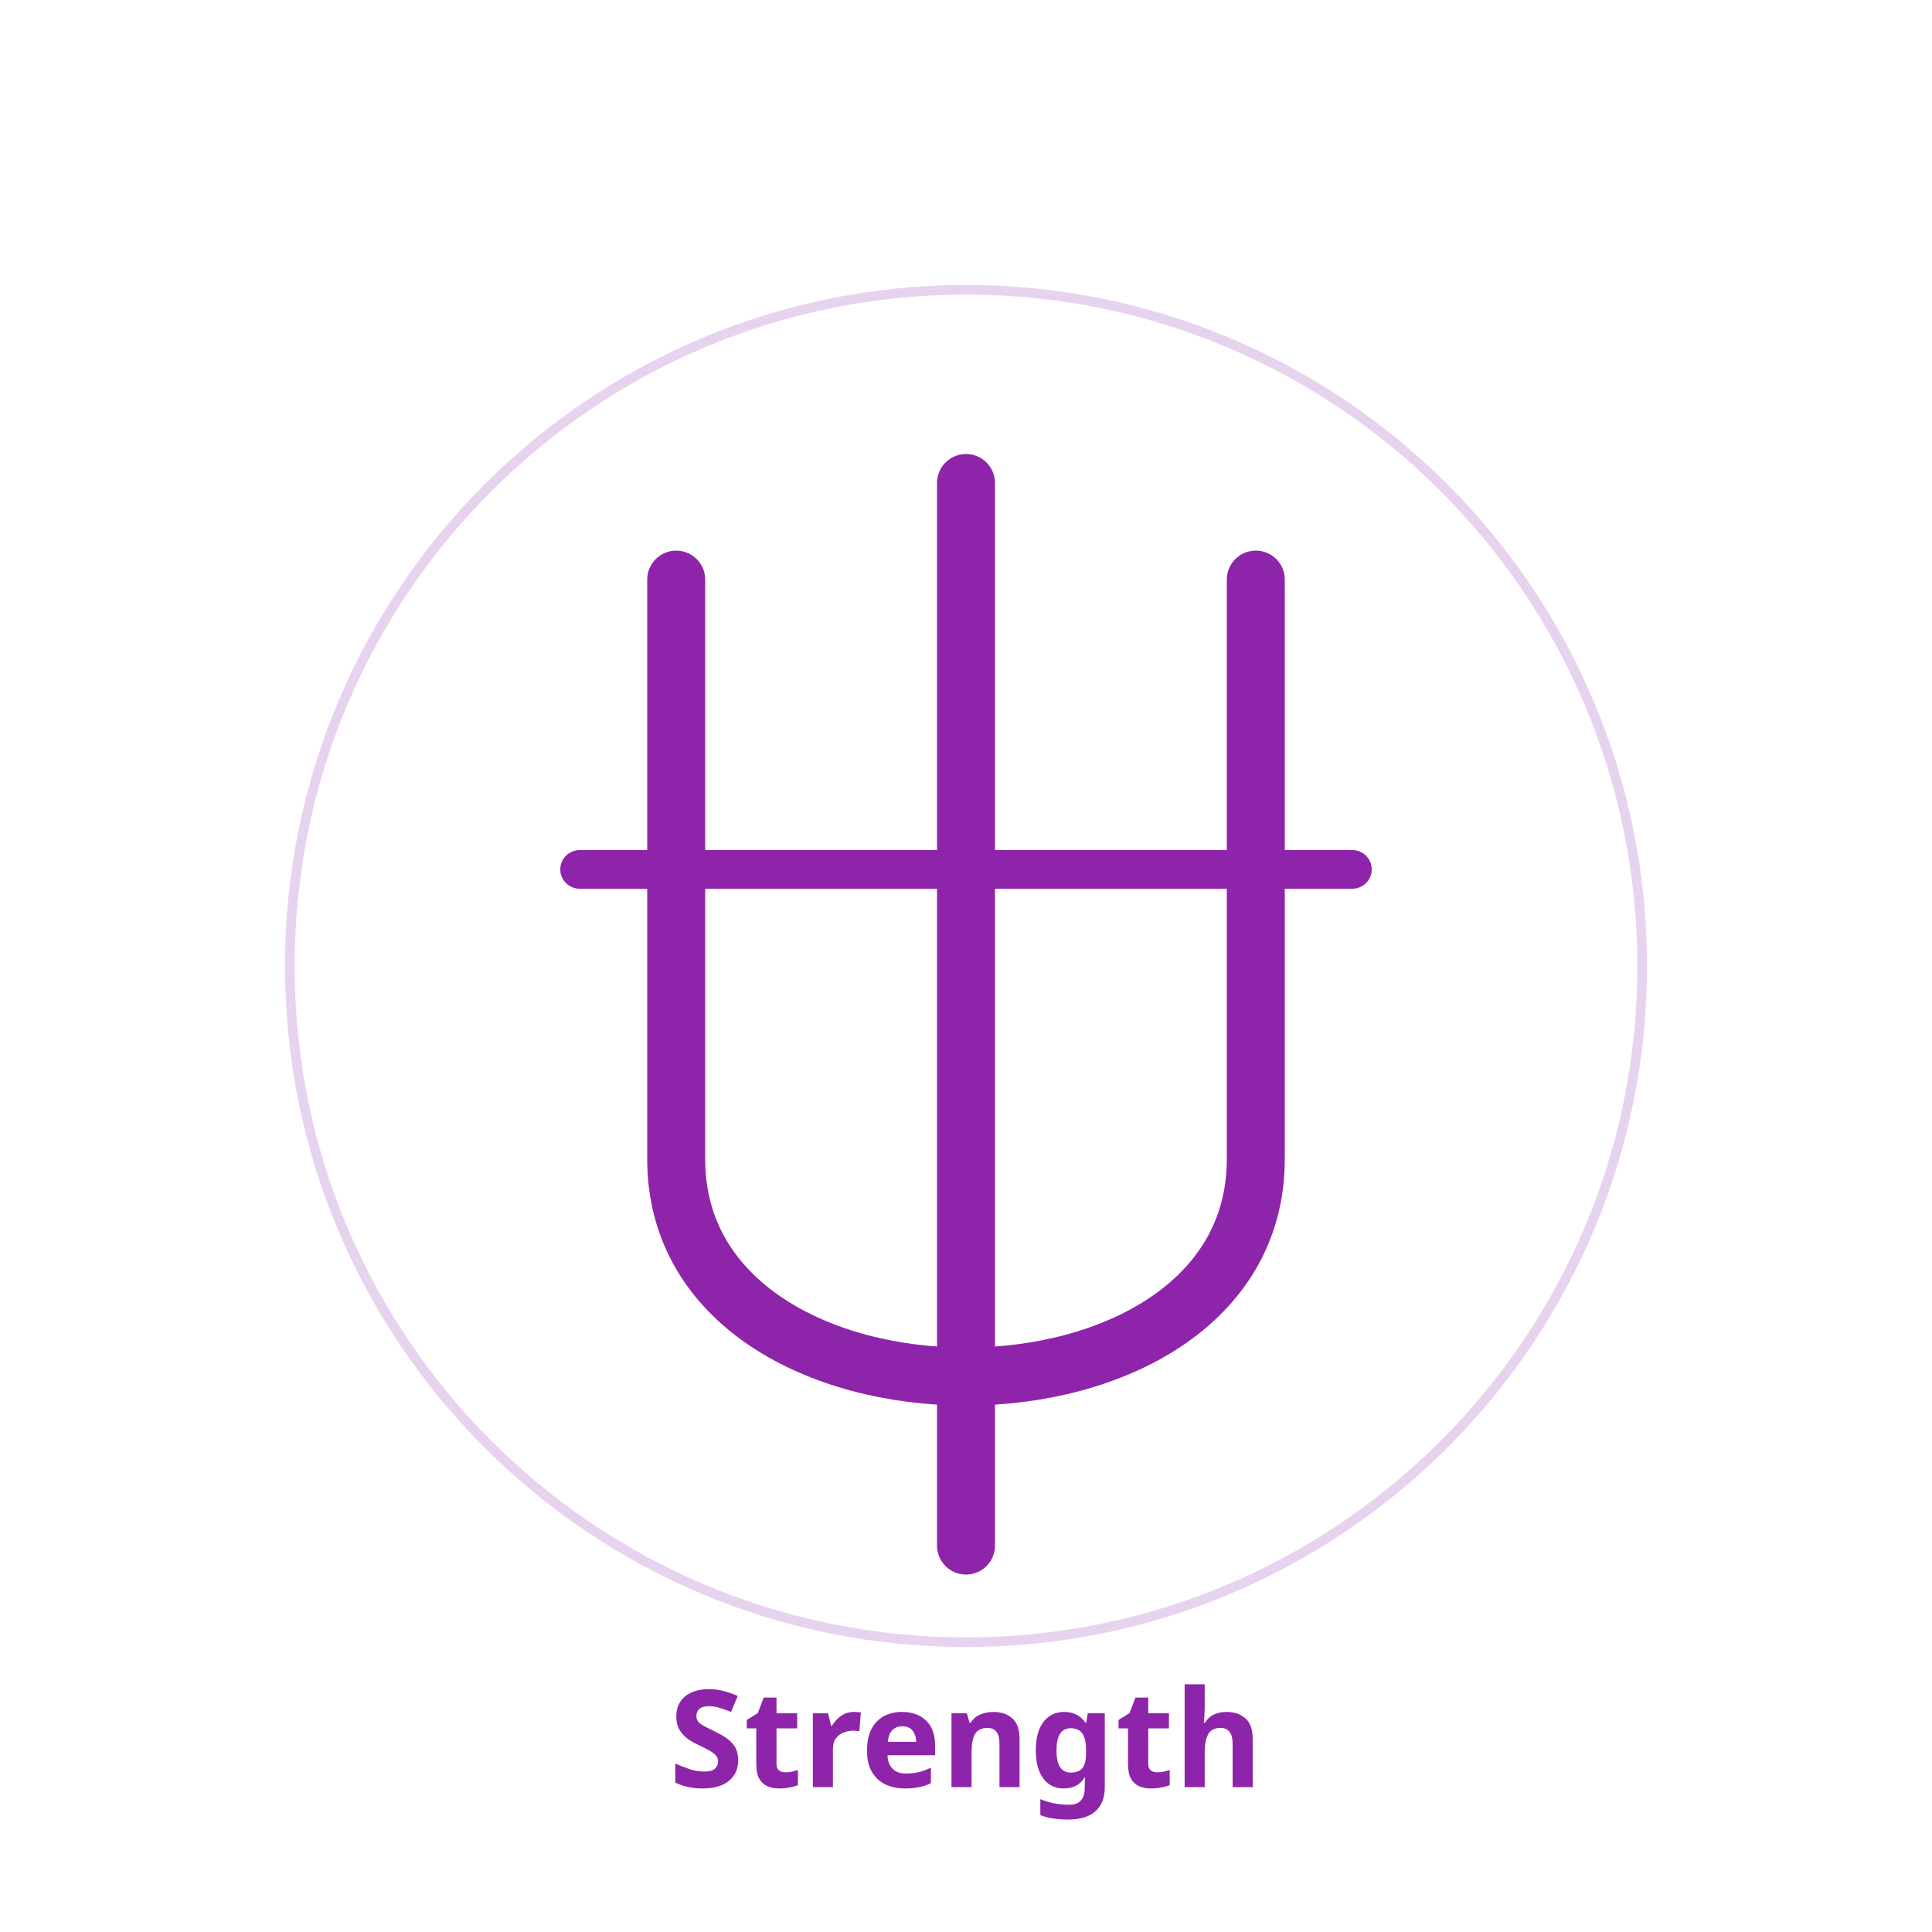
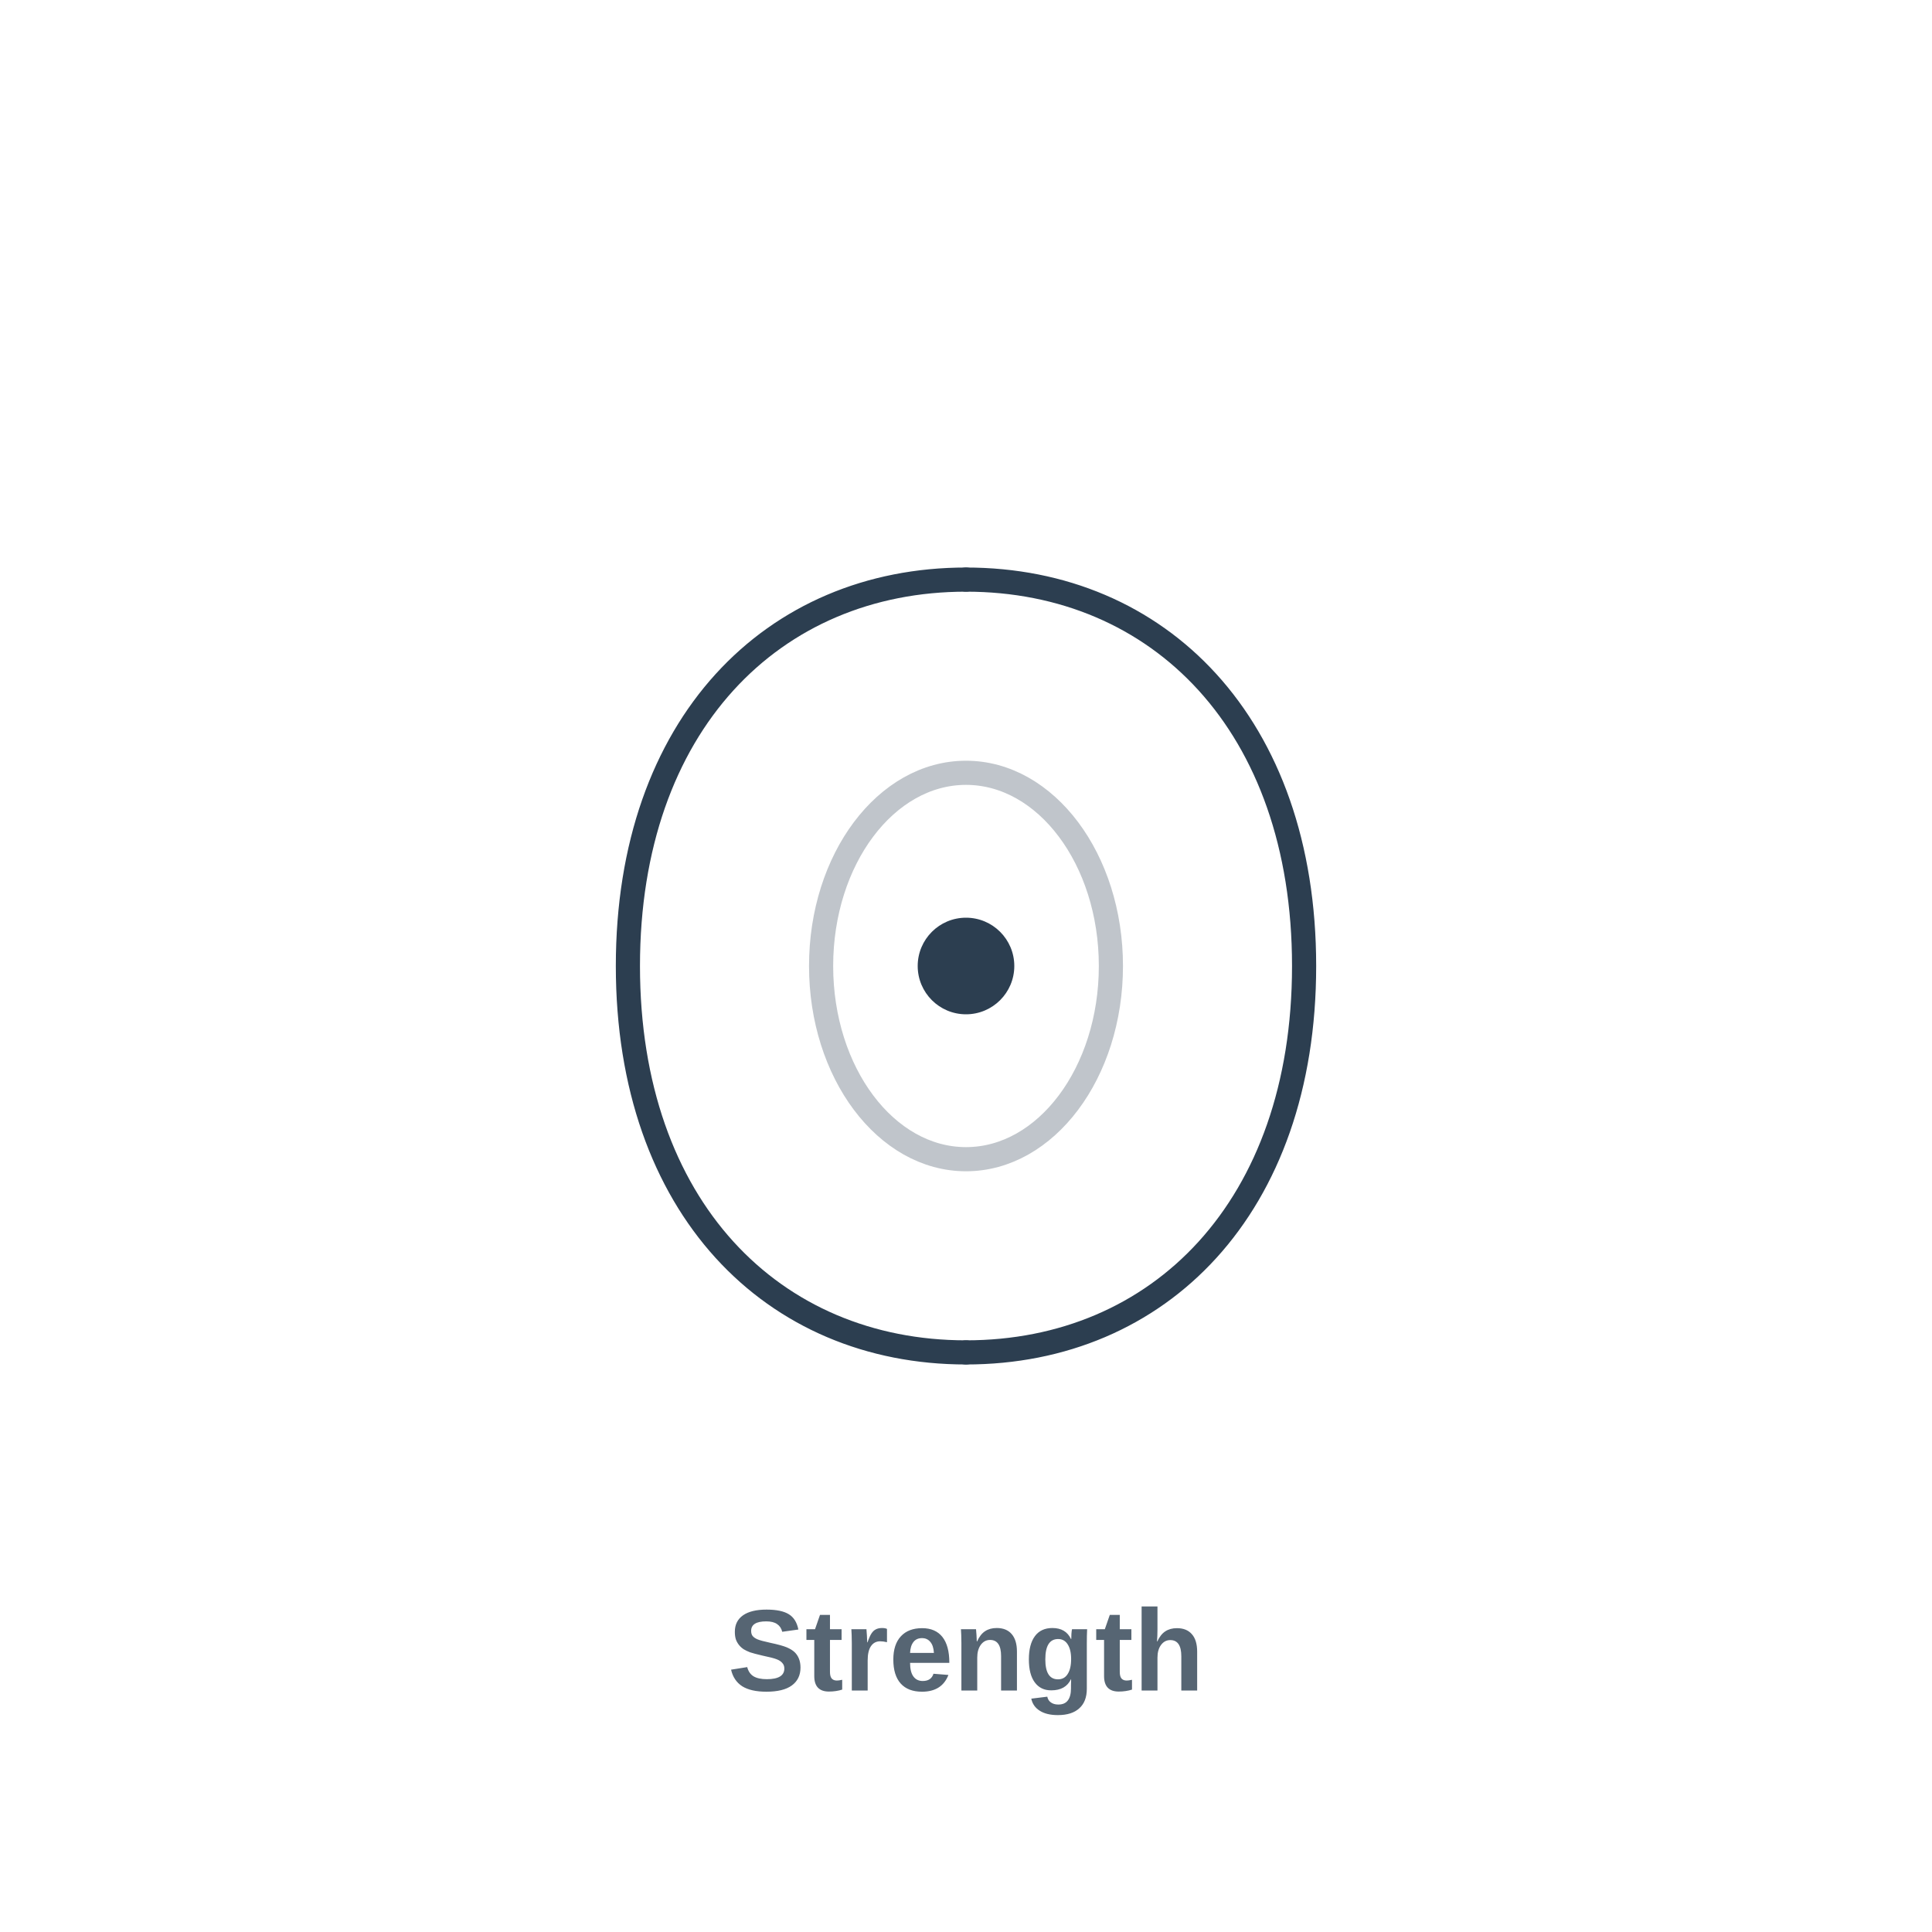
<svg xmlns="http://www.w3.org/2000/svg" id="logo-23" width="200" height="200" viewBox="0 0 200 200">
-   <path d="M70 60 V120 C70 150 130 150 130 120 V60 M100 50 V160" fill="none" stroke="#8E24AA" stroke-width="6" stroke-linecap="round" />
-   <path d="M60 90 H140" stroke="#8E24AA" stroke-width="4" stroke-linecap="round" />
-   <circle cx="100" cy="100" r="70" fill="none" stroke="#8E24AA" stroke-width="1" opacity="0.2" />
-   <text x="100" y="185" font-family="Verdana" font-size="14" text-anchor="middle" font-weight="bold" fill="#8E24AA">Strength</text>
+   <g fill="none" stroke="#2C3E50" stroke-width="2.5" stroke-linecap="round">
+     <path d="M100,60 C80,60 65,75 65,100 C65,125 80,140 100,140" />
+     <path d="M100,60 C120,60 135,75 135,100 C135,125 120,140 100,140" />
+     <ellipse cx="100" cy="100" rx="15" ry="20" opacity="0.3" />
+     <circle cx="100" cy="100" r="5" fill="#2C3E50" stroke="none" />
+   </g>
+   <text x="100" y="175" font-family="Arial, sans-serif" font-size="12" text-anchor="middle" font-weight="600" fill="#2C3E50" opacity="0.8">Strength</text>
</svg>
